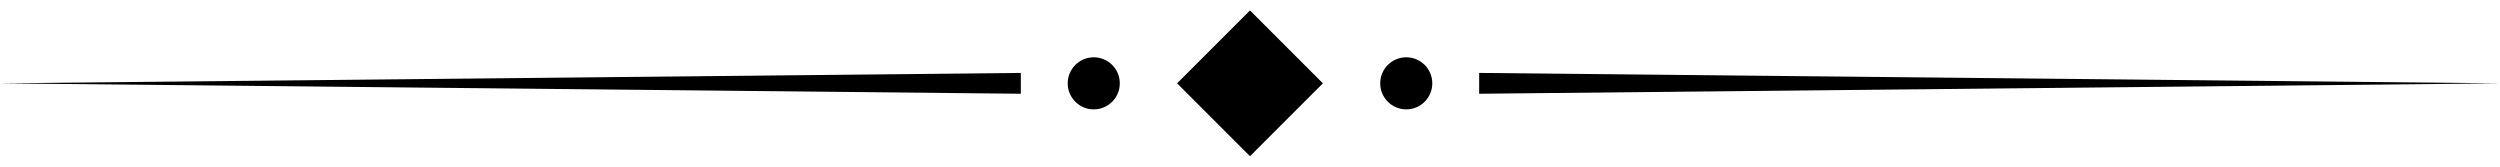
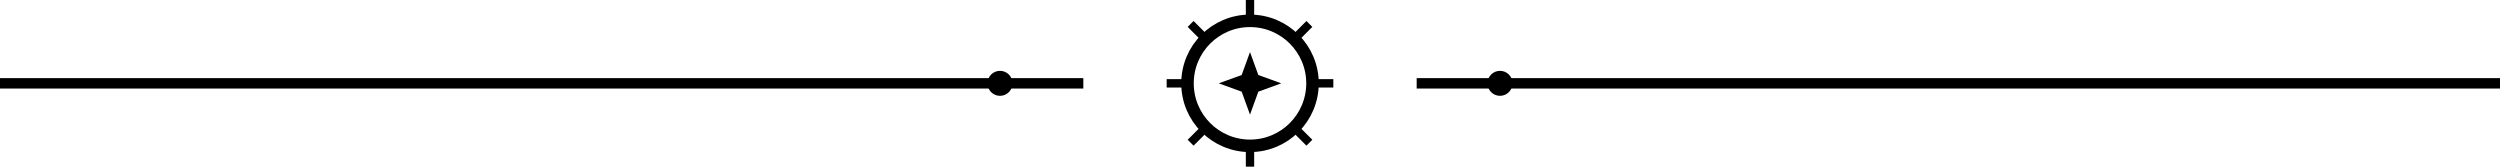
<svg xmlns="http://www.w3.org/2000/svg" viewBox="0 0 240 16">
-   <path d="M 0 8 L 98 7 L 98 9 Z M 240 8 L 142 7 L 142 9 Z" />
-   <path d="M 120 1 L 127 8 L 120 15 L 113 8 Z" />
-   <circle cx="105" cy="8" r="2.5" />
-   <circle cx="135" cy="8" r="2.5" />
+   <g fill="none" stroke="#000">
+     <path stroke-width="1" d="M0 8H104M136 8H240" />
+     <circle cx="120" cy="8" r="6" stroke-width="1.2" />
+     <path stroke-width="0.8" d="M120 0V1.5M120 14.5V16M112 8H113.5M126.5 8H128M114.3 2.3L115.4 3.4M124.6 12.6L125.7 13.7M125.7 2.3L124.6 3.4M115.4 12.6L114.3 13.7" />
+   </g>
+   <path d="M120 5L120.8 7.2L123 8L120.8 8.8L120 11L119.2 8.8L117 8L119.2 7.2Z" />
+   <circle cx="96" cy="8" r="1.2" />
+   <circle cx="144" cy="8" r="1.2" />
</svg>
